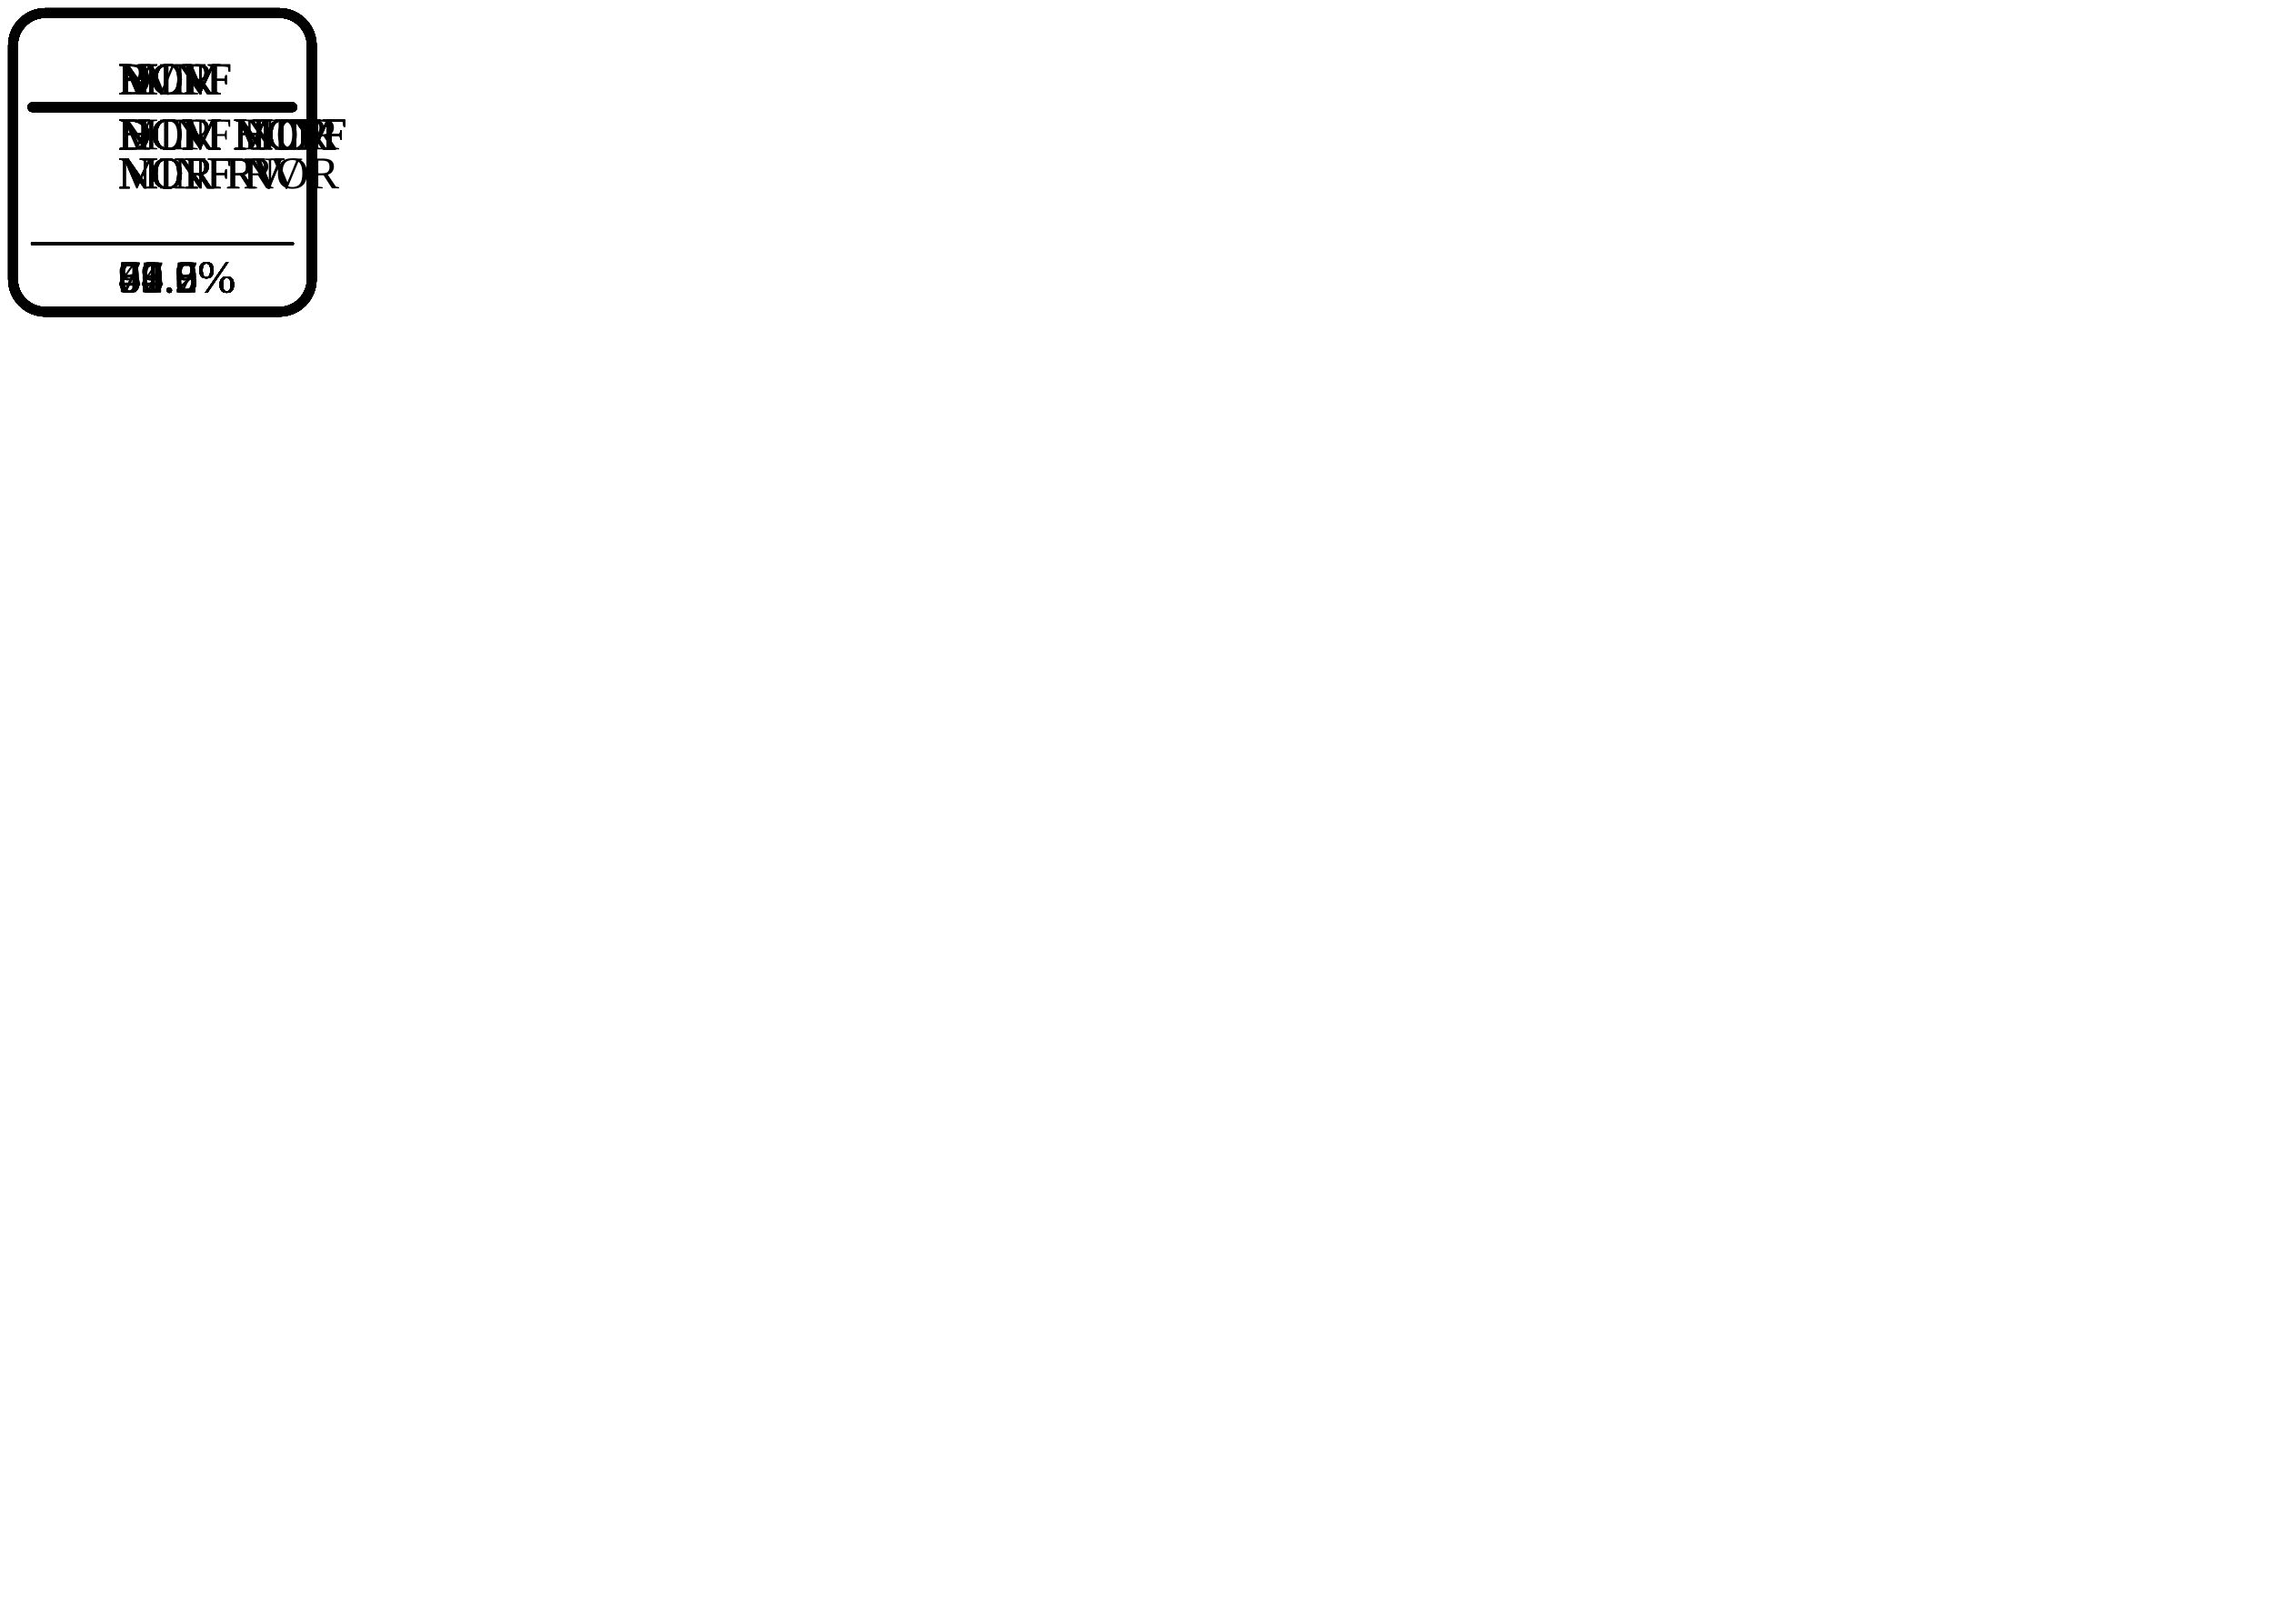
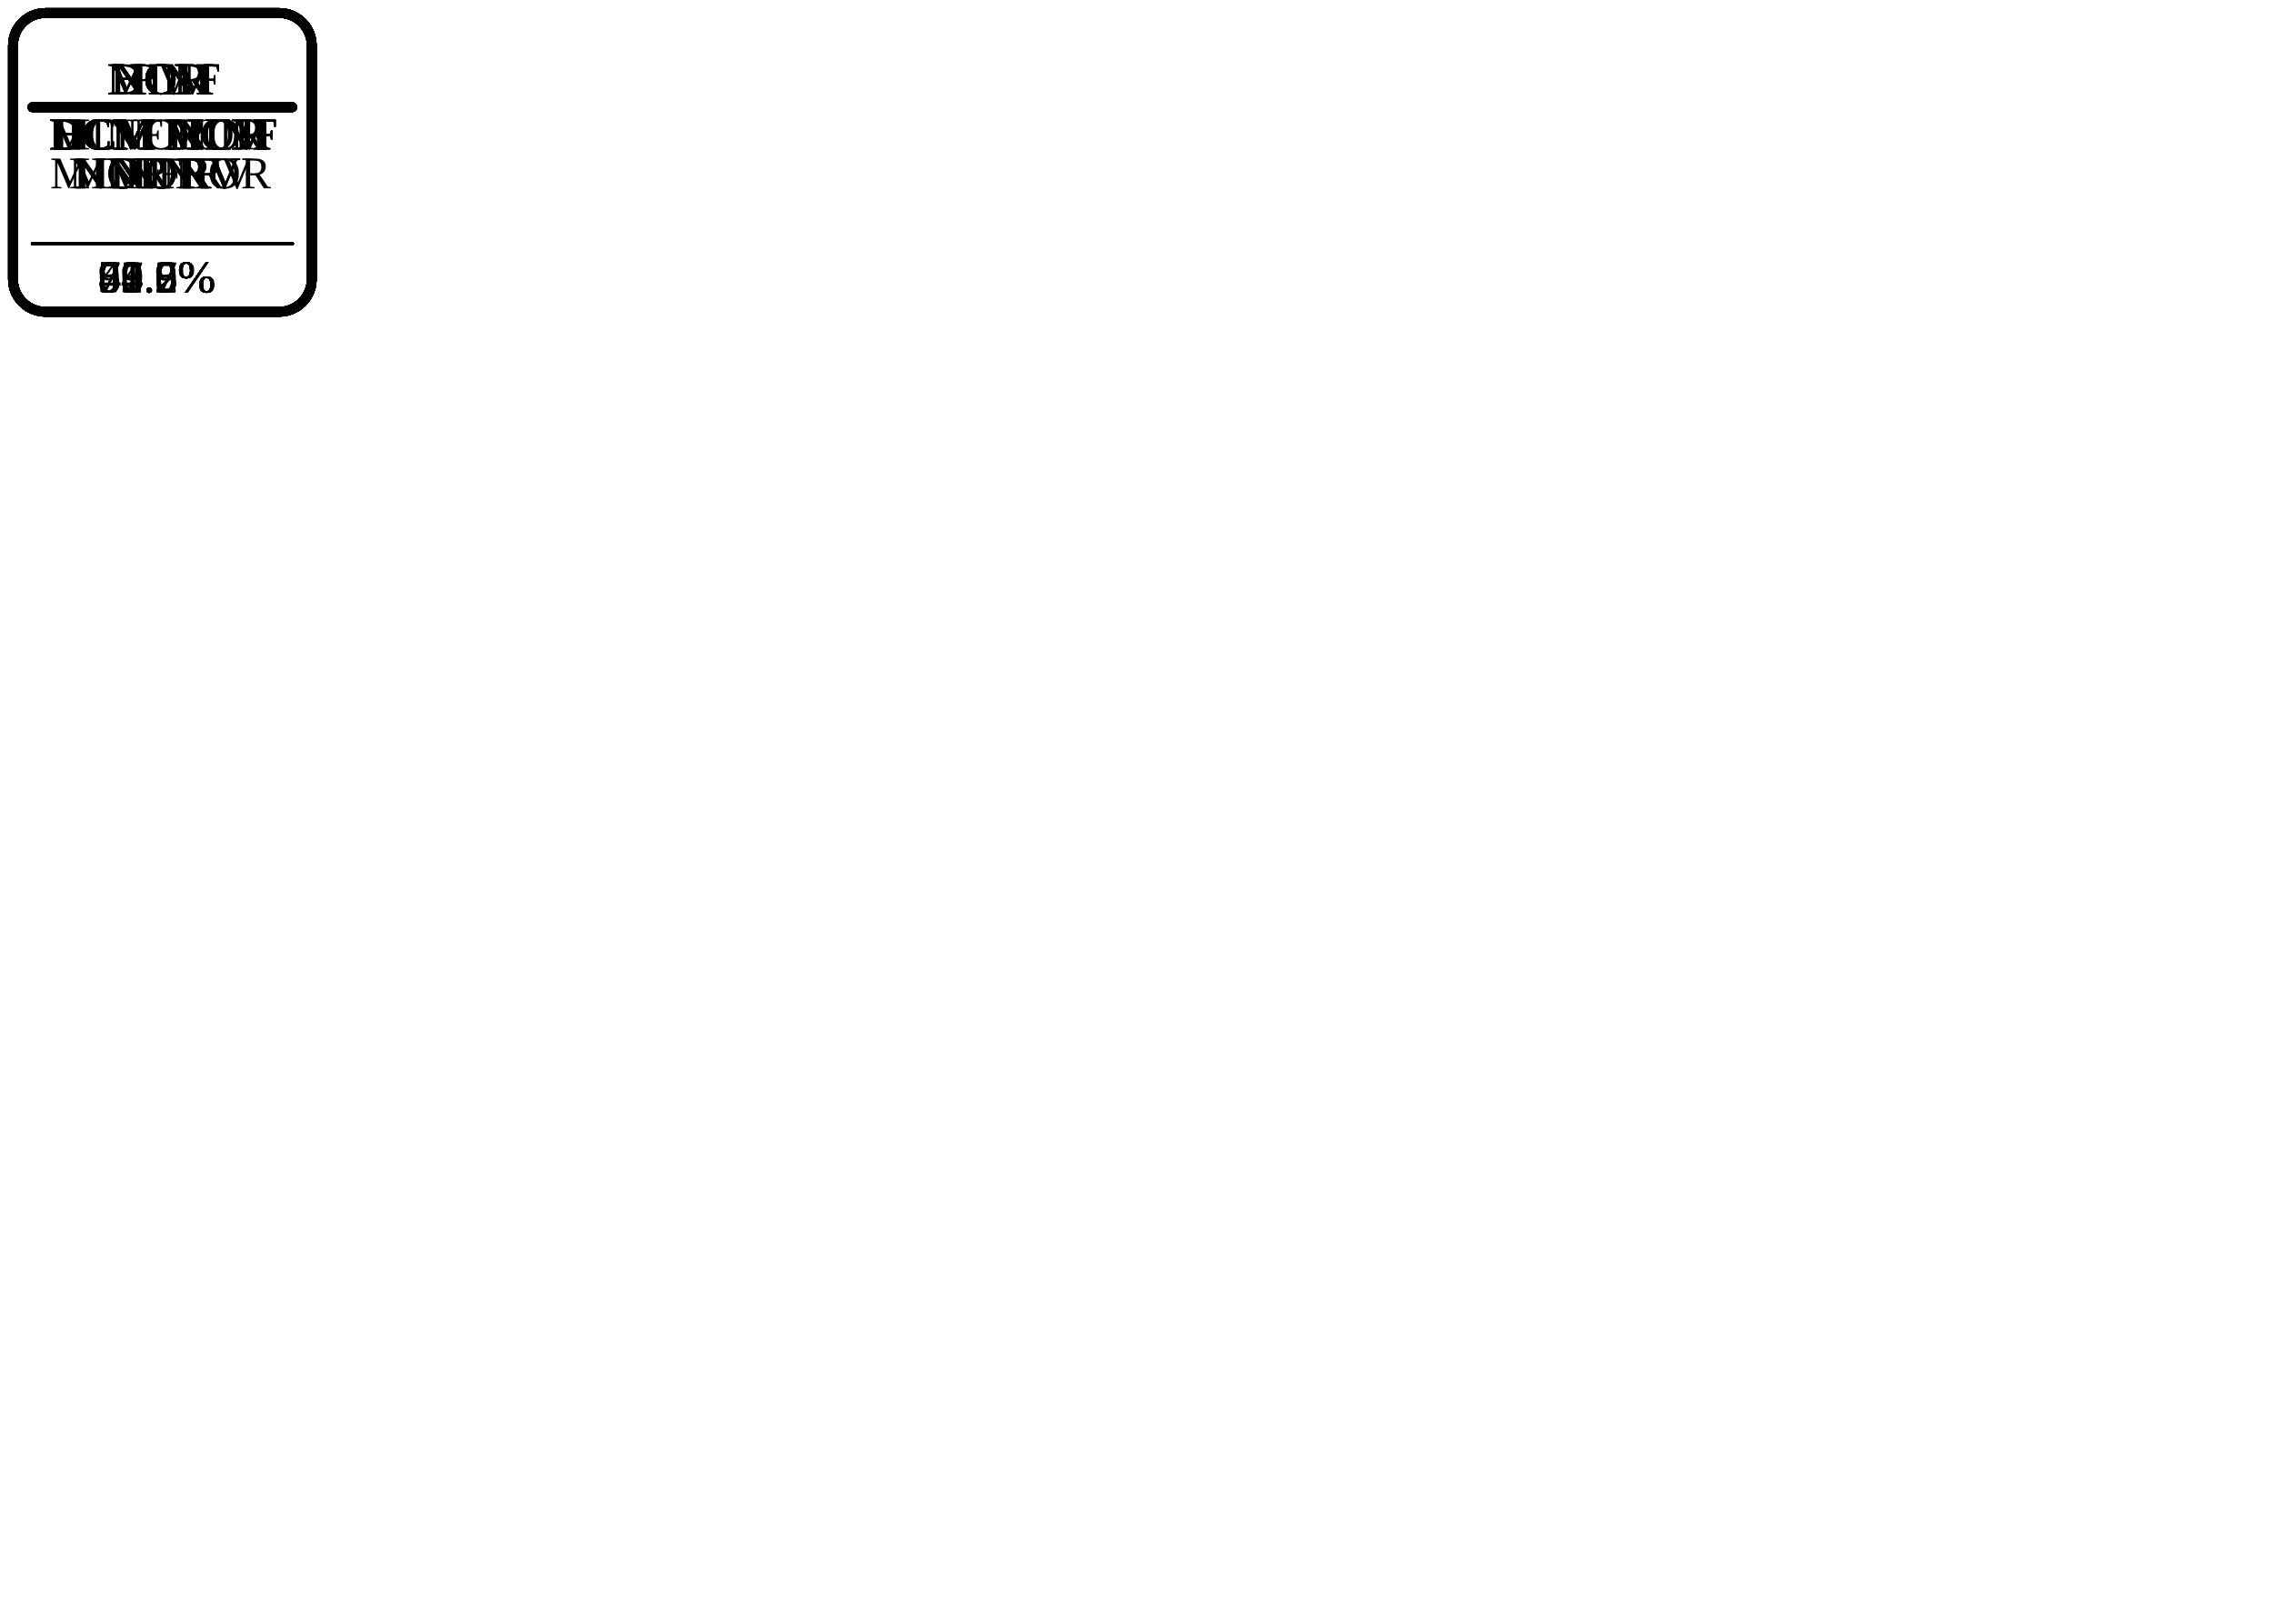
<svg xmlns="http://www.w3.org/2000/svg" xmlns:xlink="http://www.w3.org/1999/xlink" viewBox="0 0 700 500">
  <defs>
    <symbol id="model" viewBox="0 0 100 100">
      <rect style="fill: none; stroke: rgb(0, 0, 0); stroke-linejoin: round; stroke-width: 3px;" x="4" y="4" width="92" height="92" rx="10" ry="10" />
-       <use width="100" height="100" xlink:href="#separator" />
+       <use width="100" height="100" transform="matrix(1, 0, 0, 1, 0, 0)" xlink:href="#separator" />
    </symbol>
    <symbol id="separator" viewBox="0 0 100 100">
      <line style="stroke: black; stroke-width: 3px; stroke-linecap: round;" x1="10" y1="33" x2="90" y2="33" />
      <line style="stroke: black; stroke-linecap: round;" x1="10" y1="75" x2="90" y2="75" />
    </symbol>
  </defs>
  <g>
-     <use width="100" height="100" xlink:href="#model" />
-     <text x="36.387" y="29" style="font-size: 14px;">DCM</text>
-     <text x="36.385" y="46" style="font-size: 14px;">HCM MINF</text>
-     <text x="36.388" y="58" style="font-size: 14px;">NOR RV</text>
-     <text x="36.385" y="90" style="font-size: 14px;">83.9%</text>
+     <use width="100" height="100" transform="matrix(1, 0, 0, 1, 0, 0)" xlink:href="#model" />
+     <text x="34.059" y="29" style="font-size: 14px; white-space: pre;">DCM</text>
+     <text x="15.018" y="46" style="font-size: 14px; white-space: pre;">HCM MINF</text>
+     <text x="22.732" y="58" style="font-size: 14px; white-space: pre;">NOR RV</text>
+     <text x="30.158" y="90" style="font-size: 14px; white-space: pre;">83.9%</text>
  </g>
  <g>
-     <use width="100" height="100" xlink:href="#model" />
-     <text x="36.387" y="29" style="font-size: 14px;">HCM</text>
-     <text x="36.385" y="46" style="font-size: 14px;">DCM MINF</text>
-     <text x="36.388" y="58" style="font-size: 14px;">NOR RV</text>
-     <text x="36.385" y="90" style="font-size: 14px;">60.7%</text>
+     <use width="100" height="100" transform="matrix(1, 0, 0, 1, 0, 0)" xlink:href="#model" />
+     <text x="34.067" y="29" style="font-size: 14px; white-space: pre;">HCM</text>
+     <text x="15.018" y="46" style="font-size: 14px; white-space: pre;">DCM MINF</text>
+     <text x="22.732" y="58" style="font-size: 14px; white-space: pre;">NOR RV</text>
+     <text x="30.158" y="90" style="font-size: 14px; white-space: pre;">60.7%</text>
  </g>
  <g>
-     <use width="100" height="100" xlink:href="#model" />
-     <text x="36.387" y="29" style="font-size: 14px;">MINF</text>
-     <text x="36.385" y="46" style="font-size: 14px;">DCM HCM</text>
-     <text x="36.388" y="58" style="font-size: 14px;">NOR RV</text>
-     <text x="36.385" y="90" style="font-size: 14px;">71.2%</text>
+     <use width="100" height="100" transform="matrix(1, 0, 0, 1, 0, 0)" xlink:href="#model" />
+     <text x="32.903" y="29" style="font-size: 14px; white-space: pre;">MINF</text>
+     <text x="16.182" y="46" style="font-size: 14px; white-space: pre;">DCM HCM</text>
+     <text x="22.732" y="58" style="font-size: 14px; white-space: pre;">NOR RV</text>
+     <text x="30.158" y="90" style="font-size: 14px; white-space: pre;">71.2%</text>
  </g>
  <g>
-     <use width="100" height="100" xlink:href="#model" />
-     <text x="36.387" y="29" style="font-size: 14px;">NOR</text>
-     <text x="36.385" y="46" style="font-size: 14px;">DCM HCM</text>
-     <text x="36.388" y="58" style="font-size: 14px;">MINF RV</text>
-     <text x="36.385" y="90" style="font-size: 14px;">69.6%</text>
+     <use width="100" height="100" transform="matrix(1, 0, 0, 1, 0, 0)" xlink:href="#model" />
+     <text x="34.45" y="29" style="font-size: 14px; white-space: pre;">NOR</text>
+     <text x="16.182" y="46" style="font-size: 14px; white-space: pre;">DCM HCM</text>
+     <text x="21.185" y="58" style="font-size: 14px; white-space: pre;">MINF RV</text>
+     <text x="30.158" y="90" style="font-size: 14px; white-space: pre;">69.6%</text>
  </g>
  <g>
-     <use width="100" height="100" xlink:href="#model" />
-     <text x="36.387" y="29" style="font-size: 14px;">RV</text>
-     <text x="36.385" y="46" style="font-size: 14px;">DCM HCM</text>
-     <text x="36.388" y="58" style="font-size: 14px;">MINF NOR</text>
-     <text x="36.385" y="90" style="font-size: 14px;">92.2%</text>
+     <use width="100" height="100" transform="matrix(1, 0, 0, 1, 0, 0)" xlink:href="#model" />
+     <text x="40.231" y="29" style="font-size: 14px; white-space: pre;">RV</text>
+     <text x="16.182" y="46" style="font-size: 14px; white-space: pre;">DCM HCM</text>
+     <text x="15.404" y="58" style="font-size: 14px; white-space: pre;">MINF NOR</text>
+     <text x="30.158" y="90" style="font-size: 14px; white-space: pre;">92.2%</text>
  </g>
  <g>
-     <use width="100" height="100" xlink:href="#model" />
-     <text x="36.387" y="29" style="font-size: 14px;">DCM</text>
-     <text x="36.385" y="46" style="font-size: 14px;">HCM MINF</text>
-     <text x="36.388" y="58" style="font-size: 14px;">NOR</text>
-     <text x="36.385" y="90" style="font-size: 14px;">83.5%</text>
+     <use width="100" height="100" transform="matrix(1, 0, 0, 1, 0, 0)" xlink:href="#model" />
+     <text x="34.067" y="29" style="font-size: 14px; white-space: pre;">DCM</text>
+     <text x="15.018" y="46" style="font-size: 14px; white-space: pre;">HCM MINF</text>
+     <text x="34.451" y="58" style="font-size: 14px; white-space: pre;">NOR</text>
+     <text x="30.158" y="90" style="font-size: 14px; white-space: pre;">83.5%</text>
  </g>
  <g>
-     <use width="100" height="100" xlink:href="#model" />
-     <text x="36.387" y="29" style="font-size: 14px;">HCM</text>
-     <text x="36.385" y="46" style="font-size: 14px;">DCM MINF</text>
-     <text x="36.388" y="58" style="font-size: 14px;">NOR</text>
-     <text x="36.385" y="90" style="font-size: 14px;">53.3%</text>
+     <use width="100" height="100" transform="matrix(1, 0, 0, 1, 0, 0)" xlink:href="#model" />
+     <text x="34.067" y="29" style="font-size: 14px; white-space: pre;">HCM</text>
+     <text x="15.018" y="46" style="font-size: 14px; white-space: pre;">DCM MINF</text>
+     <text x="34.451" y="58" style="font-size: 14px; white-space: pre;">NOR</text>
+     <text x="30.158" y="90" style="font-size: 14px; white-space: pre;">53.3%</text>
  </g>
  <g>
-     <use width="100" height="100" xlink:href="#model" />
-     <text x="36.387" y="29" style="font-size: 14px;">MINF</text>
-     <text x="36.385" y="46" style="font-size: 14px;">DCM HCM</text>
-     <text x="36.388" y="58" style="font-size: 14px;">NOR</text>
-     <text x="36.385" y="90" style="font-size: 14px;">71.9%</text>
+     <use width="100" height="100" transform="matrix(1, 0, 0, 1, 0, 0)" xlink:href="#model" />
+     <text x="32.903" y="29" style="font-size: 14px; white-space: pre;">MINF</text>
+     <text x="16.182" y="46" style="font-size: 14px; white-space: pre;">DCM HCM</text>
+     <text x="34.451" y="58" style="font-size: 14px; white-space: pre;">NOR</text>
+     <text x="30.158" y="90" style="font-size: 14px; white-space: pre;">71.9%</text>
  </g>
  <g>
-     <use width="100" height="100" xlink:href="#model" />
-     <text x="36.387" y="29" style="font-size: 14px;">NOR</text>
-     <text x="36.385" y="46" style="font-size: 14px;">DCM HCM</text>
-     <text x="36.388" y="58" style="font-size: 14px;">MINF</text>
-     <text x="36.385" y="90" style="font-size: 14px;">66.8%</text>
+     <use width="100" height="100" transform="matrix(1, 0, 0, 1, 0, 0)" xlink:href="#model" />
+     <text x="34.45" y="29" style="font-size: 14px; white-space: pre;">NOR</text>
+     <text x="16.182" y="46" style="font-size: 14px; white-space: pre;">DCM HCM</text>
+     <text x="32.904" y="58" style="font-size: 14px; white-space: pre;">MINF</text>
+     <text x="30.158" y="90" style="font-size: 14px; white-space: pre;">66.8%</text>
  </g>
  <g>
-     <use width="100" height="100" xlink:href="#model" />
-     <text x="36.387" y="29" style="font-size: 14px;">HCM</text>
-     <text x="36.385" y="46" style="font-size: 14px;">MINF NOR</text>
-     <text x="36.385" y="90" style="font-size: 14px;">49.2%</text>
+     <use width="100" height="100" transform="matrix(1, 0, 0, 1, 0, 0)" xlink:href="#model" />
+     <text x="34.067" y="29" style="font-size: 14px; white-space: pre;">HCM</text>
+     <text x="15.401" y="46" style="font-size: 14px; white-space: pre;">MINF NOR</text>
+     <text x="30.354" y="90" style="font-size: 14px; white-space: pre;">49.2%</text>
  </g>
  <g>
-     <use width="100" height="100" xlink:href="#model" />
-     <text x="36.387" y="29" style="font-size: 14px;">MINF</text>
-     <text x="36.385" y="46" style="font-size: 14px;">HCM NOR</text>
-     <text x="36.385" y="90" style="font-size: 14px;">71.0%</text>
+     <use width="100" height="100" transform="matrix(1, 0, 0, 1, 0, 0)" xlink:href="#model" />
+     <text x="32.903" y="29" style="font-size: 14px; white-space: pre;">MINF</text>
+     <text x="16.572" y="46" style="font-size: 14px; white-space: pre;">HCM NOR</text>
+     <text x="30.158" y="90" style="font-size: 14px; white-space: pre;">71.0%</text>
  </g>
  <g>
-     <use width="100" height="100" xlink:href="#model" />
-     <text x="36.387" y="29" style="font-size: 14px;">NOR</text>
-     <text x="36.385" y="46" style="font-size: 14px;">HCM MINF</text>
-     <text x="36.385" y="90" style="font-size: 14px;">57.2%</text>
+     <use width="100" height="100" transform="matrix(1, 0, 0, 1, 0, 0)" xlink:href="#model" />
+     <text x="34.45" y="29" style="font-size: 14px; white-space: pre;">NOR</text>
+     <text x="15.018" y="46" style="font-size: 14px; white-space: pre;">HCM MINF</text>
+     <text x="30.158" y="90" style="font-size: 14px; white-space: pre;">57.2%</text>
  </g>
  <g>
-     <use width="100" height="100" xlink:href="#model" />
-     <text x="36.387" y="29" style="font-size: 14px;">HCM</text>
-     <text x="36.385" y="46" style="font-size: 14px;">NOR</text>
-     <text x="36.385" y="90" style="font-size: 14px;">54.6%</text>
+     <use width="100" height="100" transform="matrix(1, 0, 0, 1, 0, 0)" xlink:href="#model" />
+     <text x="34.067" y="29" style="font-size: 14px; white-space: pre;">HCM</text>
+     <text x="34.447" y="46" style="font-size: 14px; white-space: pre;">NOR</text>
+     <text x="30.158" y="90" style="font-size: 14px; white-space: pre;">54.6%</text>
  </g>
</svg>
